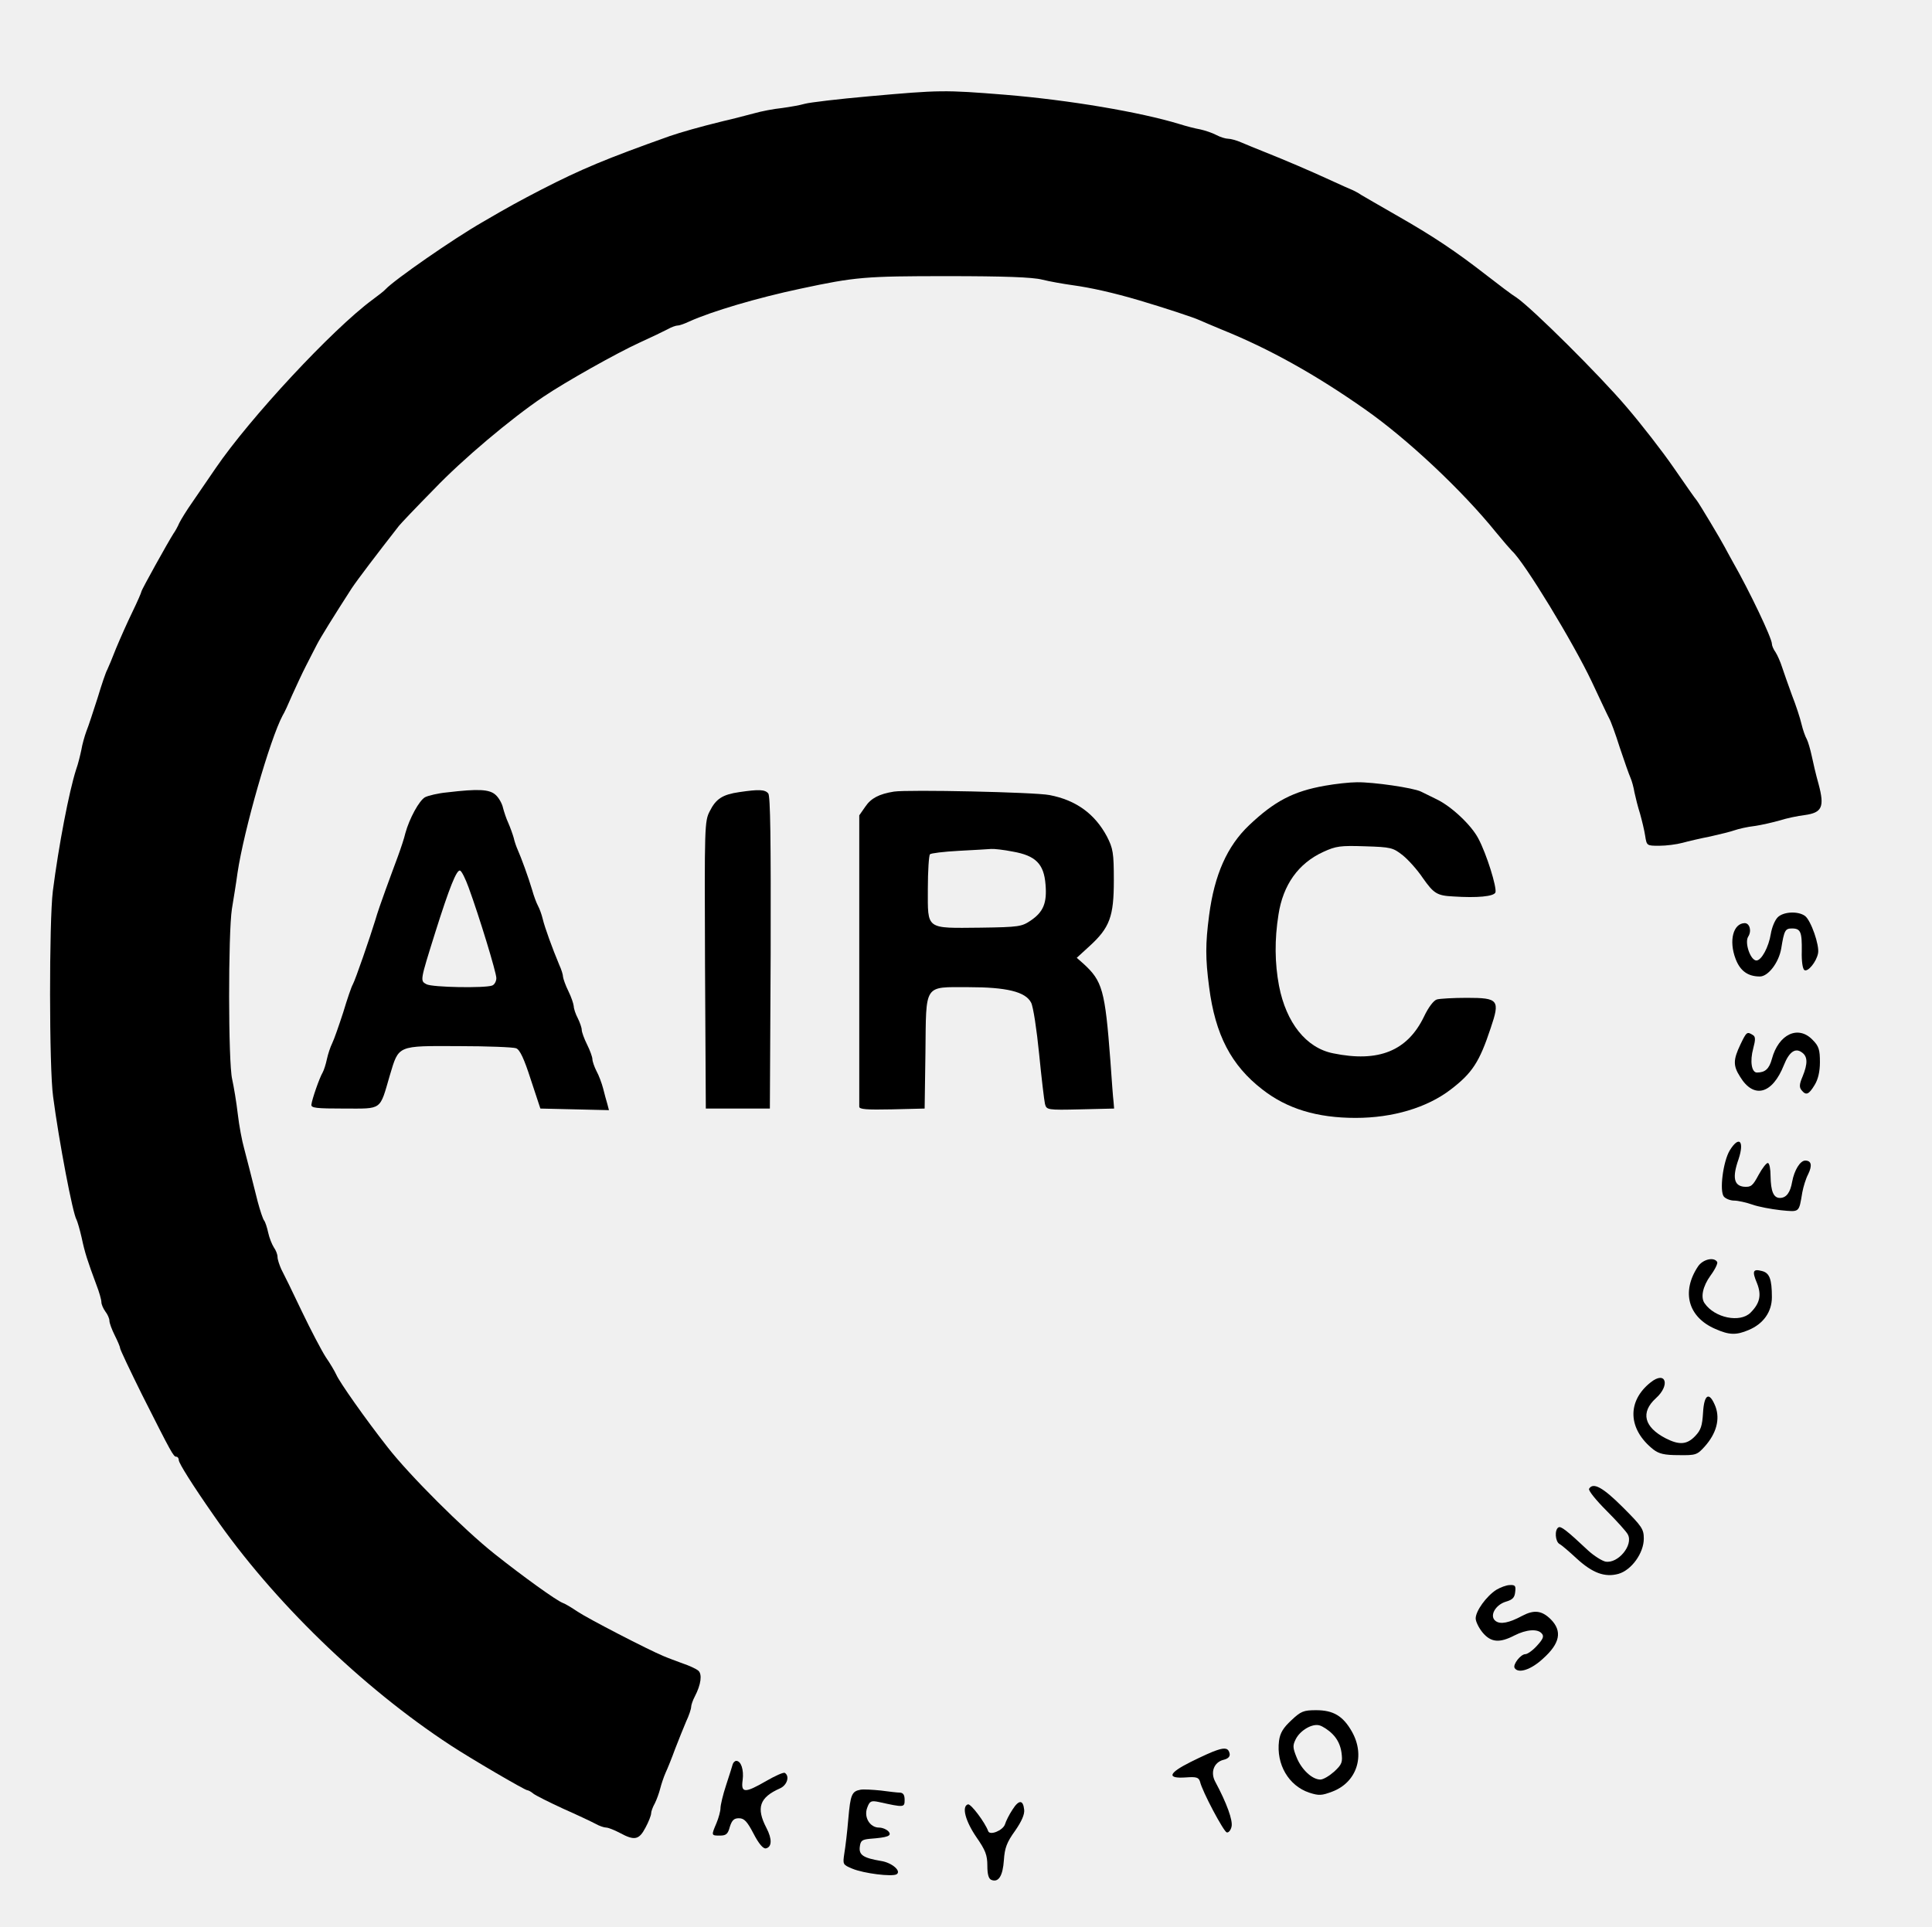
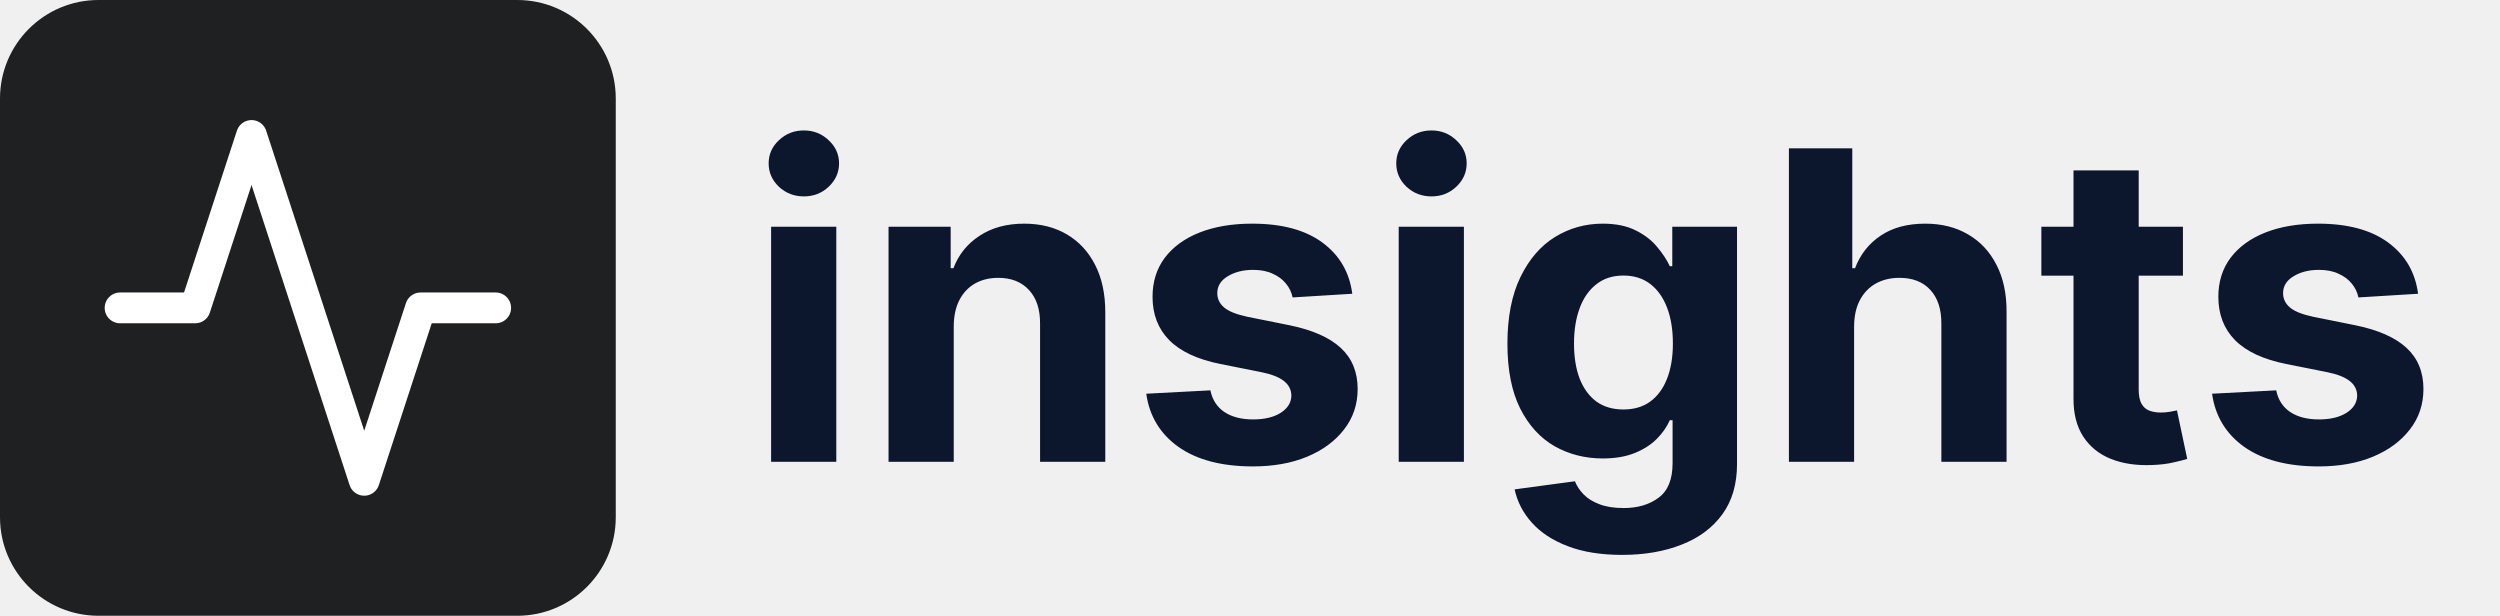
- <svg xmlns="http://www.w3.org/2000/svg" version="1.0" width="724pt" height="722pt" viewBox="0 0 724 722" preserveAspectRatio="xMidYMid meet">
-   <g transform="translate(0,722) scale(0.1,-0.1)" fill="#000000" stroke="none">
-     <path d="M3256 6859 c-114 -10 -222 -23 -240 -28 -17 -5 -56 -12 -86 -16 -30 -3 -77 -12 -105 -20 -27 -7 -79 -21 -115 -29 -90 -22 -159 -42 -200 -56 -239 -85 -332 -124 -480 -200 -81 -42 -122 -64 -221 -122 -110 -63 -330 -216 -364 -252 -5 -6 -28 -24 -50 -40 -150 -111 -458 -442 -587 -631 -30 -44 -70 -102 -89 -130 -19 -27 -40 -61 -47 -75 -6 -14 -16 -32 -22 -40 -21 -33 -120 -211 -120 -217 0 -3 -15 -38 -34 -77 -19 -39 -46 -100 -61 -136 -14 -36 -29 -72 -33 -80 -5 -8 -21 -55 -36 -105 -16 -49 -34 -106 -42 -125 -7 -19 -16 -51 -19 -70 -4 -19 -12 -53 -20 -75 -26 -81 -65 -283 -87 -455 -14 -114 -14 -662 1 -770 22 -168 74 -441 88 -462 3 -6 12 -36 19 -67 12 -57 22 -87 55 -176 11 -28 19 -57 19 -66 0 -8 7 -24 15 -35 8 -10 15 -26 15 -34 0 -9 9 -33 20 -55 11 -22 20 -43 20 -48 0 -5 37 -83 82 -174 112 -222 118 -233 129 -233 5 0 9 -6 9 -13 0 -11 52 -94 131 -207 221 -320 555 -644 888 -862 73 -48 278 -168 287 -168 4 0 15 -6 23 -13 9 -7 59 -32 111 -56 52 -23 107 -49 122 -57 14 -8 32 -14 40 -14 7 0 30 -9 51 -20 55 -30 72 -26 96 20 12 22 21 46 21 53 0 7 6 24 14 38 7 14 16 39 20 55 4 16 13 43 20 59 8 17 24 57 36 90 13 33 31 79 41 102 11 23 19 48 19 55 0 7 6 25 14 40 23 44 28 83 13 96 -8 7 -34 19 -58 27 -24 9 -57 21 -73 28 -58 24 -282 140 -321 166 -22 15 -47 30 -56 33 -24 9 -149 99 -256 184 -116 92 -319 295 -400 399 -84 107 -181 245 -193 273 -6 13 -23 42 -39 65 -15 23 -56 101 -90 172 -34 72 -69 143 -77 158 -7 16 -14 36 -14 46 0 9 -6 25 -14 36 -7 11 -17 36 -21 55 -4 19 -11 40 -15 45 -5 6 -15 37 -24 70 -29 116 -38 150 -51 200 -8 28 -19 86 -24 130 -5 44 -15 103 -21 130 -15 64 -15 546 -1 638 6 37 16 97 21 135 24 161 122 502 169 590 6 9 22 44 36 77 15 33 38 83 52 110 14 28 33 64 41 80 14 27 63 106 130 210 22 33 95 129 177 234 7 9 66 71 131 137 108 113 289 265 409 346 86 58 277 165 360 203 44 20 92 43 107 51 14 8 31 14 38 14 7 0 26 7 43 15 84 38 256 89 417 123 206 44 241 47 550 47 214 0 320 -4 355 -13 28 -7 79 -16 115 -21 66 -9 152 -28 250 -57 91 -27 204 -64 225 -74 11 -5 49 -21 85 -36 176 -71 350 -168 535 -298 160 -112 365 -305 491 -461 27 -33 54 -64 60 -70 46 -41 230 -344 299 -490 31 -66 60 -128 65 -137 6 -10 24 -59 40 -110 17 -51 35 -102 40 -113 5 -11 12 -36 15 -55 4 -19 13 -55 21 -80 7 -25 16 -62 19 -82 6 -38 6 -38 53 -38 26 0 65 5 87 11 22 6 69 17 105 24 36 8 76 18 90 23 14 5 48 13 75 16 28 4 70 14 95 21 25 8 67 17 93 20 65 9 75 30 52 116 -10 35 -21 83 -26 107 -5 23 -13 51 -18 61 -6 10 -15 36 -20 57 -5 22 -21 71 -36 109 -14 39 -31 86 -37 105 -6 19 -17 44 -24 55 -8 11 -14 25 -14 32 0 21 -83 196 -147 308 -12 22 -26 47 -30 55 -14 27 -96 164 -105 175 -5 5 -43 60 -86 122 -42 61 -122 164 -177 228 -101 119 -353 369 -411 409 -18 11 -68 49 -113 84 -117 91 -201 147 -336 224 -66 38 -127 73 -135 78 -8 6 -22 13 -30 17 -8 3 -46 20 -85 38 -74 34 -167 74 -250 107 -27 11 -65 26 -83 34 -18 8 -40 14 -50 14 -9 0 -29 6 -44 14 -15 8 -42 17 -60 21 -18 3 -53 12 -78 20 -148 45 -412 90 -655 110 -226 18 -241 18 -509 -6z" />
-     <path d="M4965 4275 c-119 -21 -189 -58 -284 -148 -82 -78 -130 -185 -150 -338 -14 -107 -14 -161 0 -268 23 -180 83 -294 199 -384 93 -73 206 -107 350 -107 139 0 267 38 356 106 81 62 108 103 150 230 36 106 30 114 -89 114 -51 0 -101 -3 -112 -6 -12 -3 -32 -29 -49 -65 -62 -128 -170 -172 -340 -137 -101 20 -176 114 -203 253 -16 85 -17 173 -2 267 17 111 74 192 168 235 48 22 64 24 156 21 98 -3 105 -5 142 -34 21 -17 55 -55 75 -85 41 -58 53 -66 114 -69 90 -6 152 0 158 15 6 18 -33 144 -64 202 -26 50 -100 120 -156 147 -21 10 -48 24 -59 29 -28 14 -179 36 -240 35 -27 0 -81 -6 -120 -13z" />
-     <path d="M1675 4250 c-33 -3 -70 -12 -82 -18 -22 -12 -59 -80 -74 -135 -4 -18 -17 -57 -28 -87 -11 -30 -32 -86 -46 -125 -14 -38 -32 -90 -39 -115 -19 -62 -74 -222 -84 -240 -5 -8 -21 -55 -36 -105 -16 -49 -34 -101 -41 -115 -7 -14 -16 -41 -20 -60 -4 -19 -11 -41 -16 -50 -12 -20 -40 -101 -42 -120 -2 -13 18 -15 123 -15 144 0 132 -9 171 125 34 113 26 110 258 109 108 0 205 -4 215 -8 14 -5 30 -39 55 -117 l36 -109 129 -3 128 -3 -6 23 c-4 13 -11 39 -16 59 -5 19 -16 49 -25 65 -8 16 -15 36 -15 44 0 8 -9 33 -20 55 -11 22 -20 47 -20 55 0 8 -7 28 -15 44 -8 15 -15 36 -15 45 -1 9 -9 34 -20 56 -11 22 -19 46 -20 53 0 8 -6 28 -14 45 -26 62 -55 142 -62 172 -4 17 -12 39 -18 50 -6 11 -16 38 -22 60 -14 47 -41 121 -54 150 -5 11 -12 31 -15 45 -4 14 -13 39 -20 55 -8 17 -16 42 -20 57 -3 15 -15 37 -27 48 -23 22 -65 24 -183 10z m81 -356 c40 -109 104 -319 104 -340 0 -12 -7 -25 -16 -28 -27 -10 -224 -7 -246 5 -24 13 -24 12 33 194 53 168 80 236 93 232 6 -2 20 -30 32 -63z" />
-     <path d="M2770 4251 c-62 -9 -87 -25 -110 -71 -20 -38 -20 -56 -18 -577 l3 -538 120 0 120 0 3 584 c1 423 -1 588 -9 597 -12 15 -35 16 -109 5z" />
-     <path d="M3350 4253 c-56 -9 -86 -25 -107 -56 l-23 -33 0 -539 c0 -297 0 -546 0 -553 0 -10 28 -12 123 -10 l122 3 3 210 c3 260 -8 245 161 245 143 0 214 -17 235 -58 8 -15 21 -101 30 -192 9 -91 19 -175 22 -188 6 -22 9 -23 133 -20 l126 3 -2 25 c-2 14 -7 84 -12 155 -20 265 -30 298 -101 363 l-25 22 47 43 c77 70 92 112 92 247 0 104 -3 120 -26 165 -45 84 -115 136 -215 155 -55 11 -530 21 -583 13z m446 -225 c85 -15 116 -46 122 -123 6 -69 -8 -103 -55 -135 -34 -23 -44 -25 -188 -27 -208 -2 -198 -9 -198 145 0 68 4 126 8 130 3 4 52 10 108 13 56 3 110 6 121 7 10 1 47 -3 82 -10z" />
-     <path d="M6662 3782 c-11 -11 -22 -38 -26 -62 -8 -50 -35 -100 -54 -100 -22 0 -45 66 -31 89 14 21 6 51 -13 51 -43 -1 -60 -66 -34 -134 17 -45 46 -66 91 -66 31 0 71 52 80 105 11 68 15 75 40 75 33 0 38 -13 37 -86 -1 -36 3 -66 10 -70 13 -8 45 31 51 63 6 30 -27 124 -49 140 -26 19 -81 16 -102 -5z" />
-     <path d="M6522 3305 c-27 -57 -28 -79 -1 -121 51 -84 121 -65 164 44 20 50 43 66 68 47 21 -15 22 -41 2 -90 -12 -28 -13 -40 -4 -51 17 -21 27 -17 49 19 13 21 20 50 20 86 0 46 -4 60 -27 83 -54 57 -128 22 -153 -71 -10 -37 -25 -51 -56 -51 -20 0 -27 42 -14 90 9 34 9 45 -2 51 -21 13 -23 12 -46 -36z" />
-     <path d="M6482 2908 c-25 -42 -39 -152 -22 -173 7 -8 24 -15 39 -15 14 0 45 -7 68 -15 22 -8 70 -17 106 -21 72 -7 68 -10 81 67 4 21 13 51 22 68 16 33 12 51 -11 51 -19 0 -41 -36 -49 -79 -7 -41 -22 -61 -46 -61 -24 0 -34 25 -35 82 0 26 -4 48 -10 49 -5 1 -21 -19 -35 -45 -22 -41 -28 -46 -55 -44 -37 4 -44 35 -20 103 23 69 2 90 -33 33z" />
-     <path d="M6363 2473 c-63 -95 -37 -190 65 -234 52 -23 78 -24 125 -4 55 23 87 68 87 123 0 68 -9 91 -37 98 -34 9 -38 0 -19 -45 18 -45 11 -76 -24 -111 -39 -39 -134 -20 -172 35 -16 22 -7 64 22 104 17 23 28 46 25 51 -12 20 -54 10 -72 -17z" />
-     <path d="M6186 2039 c-90 -71 -86 -176 10 -252 21 -16 41 -21 95 -21 64 -1 69 1 97 32 44 49 58 102 41 149 -23 59 -43 49 -47 -22 -3 -49 -8 -65 -29 -87 -31 -33 -60 -35 -111 -9 -81 42 -95 97 -37 150 55 49 38 105 -19 60z" />
-     <path d="M5955 1640 c-4 -6 26 -43 65 -82 39 -39 75 -79 80 -89 22 -40 -37 -111 -84 -102 -13 3 -42 21 -64 41 -82 77 -103 93 -112 87 -15 -9 -12 -53 4 -62 8 -4 37 -29 65 -55 59 -54 105 -71 156 -57 49 14 95 78 95 132 0 36 -7 46 -79 118 -75 75 -111 94 -126 69z" />
-     <path d="M5607 1261 c-37 -24 -77 -79 -77 -107 0 -12 12 -36 26 -53 31 -37 63 -40 119 -11 45 23 88 26 103 7 9 -10 4 -21 -18 -45 -16 -18 -36 -32 -44 -32 -17 0 -48 -39 -40 -52 14 -22 62 -6 106 35 64 57 73 103 30 147 -34 34 -63 37 -107 14 -50 -27 -82 -33 -100 -20 -25 18 -2 61 39 73 24 7 32 15 34 36 3 23 0 27 -20 26 -13 0 -36 -9 -51 -18z" />
-     <path d="M4839 772 c-30 -28 -42 -47 -46 -77 -11 -88 36 -168 113 -194 37 -12 47 -11 87 4 92 35 124 135 73 225 -33 58 -69 80 -134 80 -47 0 -57 -4 -93 -38z m154 -51 c19 -19 30 -42 34 -69 5 -37 2 -45 -27 -72 -18 -16 -41 -30 -52 -30 -31 0 -71 38 -89 83 -15 37 -15 45 -3 69 17 33 62 59 89 51 11 -3 33 -17 48 -32z" />
-     <path d="M4560 660 c-14 -4 -58 -24 -98 -44 -84 -42 -91 -63 -18 -58 40 3 48 0 53 -16 9 -38 88 -186 100 -190 7 -2 15 8 18 21 6 23 -18 89 -61 169 -19 35 -5 73 31 82 17 4 25 12 23 23 -4 20 -16 24 -48 13z" />
-     <path d="M2746 608 c-2 -7 -13 -43 -25 -79 -12 -36 -21 -75 -21 -86 0 -11 -7 -37 -15 -56 -20 -47 -20 -47 13 -47 23 0 30 6 37 33 8 25 16 32 34 32 20 0 31 -12 55 -58 19 -37 36 -57 46 -55 23 5 24 35 2 77 -39 75 -26 114 51 148 27 12 37 46 18 58 -5 3 -36 -11 -69 -30 -81 -47 -96 -46 -89 3 5 39 -6 72 -24 72 -5 0 -11 -6 -13 -12z" />
-     <path d="M3225 512 c-33 -6 -38 -18 -46 -109 -4 -49 -11 -107 -15 -130 -6 -41 -6 -42 30 -57 43 -18 149 -31 166 -21 19 12 -18 44 -59 50 -65 11 -83 22 -79 53 3 23 8 27 38 30 67 5 83 11 70 27 -7 8 -23 15 -36 15 -34 0 -58 39 -44 75 9 24 14 27 43 21 95 -21 97 -21 97 8 0 18 -5 26 -17 27 -10 0 -43 4 -73 8 -30 3 -64 5 -75 3z" />
-     <path d="M3794 437 c-12 -18 -24 -42 -28 -55 -8 -23 -57 -43 -63 -25 -11 31 -65 104 -76 100 -24 -8 -9 -63 32 -123 34 -49 41 -67 41 -107 0 -33 5 -49 15 -53 27 -11 43 15 47 74 3 46 11 67 42 110 25 36 36 62 34 79 -4 38 -20 38 -44 0z" />
-   </g>
+ <svg xmlns="http://www.w3.org/2000/svg" width="406" height="100" viewBox="0 0 406 100" fill="none">
+   <rect width="100" height="100" rx="16" fill="#1E2022" />
+   <path d="M80.5 50H68.3L59.15 78L40.85 22L31.7 50H19.5" stroke="white" stroke-width="5" stroke-linecap="round" stroke-linejoin="round" />
+   <path d="M125.226 75V36.818H135.815V75H125.226ZM130.545 31.896C128.971 31.896 127.621 31.374 126.494 30.33C125.383 29.27 124.828 28.002 124.828 26.527C124.828 25.069 125.383 23.817 126.494 22.773C127.621 21.713 128.971 21.183 130.545 21.183C132.12 21.183 133.462 21.713 134.572 22.773C135.699 23.817 136.263 25.069 136.263 26.527C136.263 28.002 135.699 29.27 134.572 30.33C133.462 31.374 132.12 31.896 130.545 31.896ZM154.888 52.926V75H144.298V36.818H154.39V43.555H154.838C155.683 41.334 157.1 39.577 159.089 38.285C161.077 36.976 163.488 36.321 166.322 36.321C168.974 36.321 171.286 36.901 173.258 38.061C175.23 39.221 176.763 40.878 177.856 43.033C178.95 45.17 179.497 47.722 179.497 50.689V75H168.907V52.578C168.924 50.242 168.327 48.419 167.118 47.109C165.908 45.784 164.242 45.121 162.121 45.121C160.696 45.121 159.437 45.427 158.343 46.041C157.266 46.654 156.421 47.548 155.807 48.725C155.211 49.885 154.904 51.285 154.888 52.926ZM219.612 47.706L209.917 48.303C209.751 47.474 209.395 46.728 208.848 46.065C208.301 45.386 207.58 44.847 206.685 44.45C205.807 44.035 204.755 43.828 203.528 43.828C201.888 43.828 200.504 44.176 199.377 44.872C198.25 45.552 197.687 46.463 197.687 47.606C197.687 48.518 198.051 49.289 198.781 49.918C199.51 50.548 200.761 51.053 202.534 51.435L209.445 52.827C213.157 53.589 215.924 54.815 217.747 56.506C219.57 58.196 220.482 60.417 220.482 63.168C220.482 65.67 219.744 67.866 218.269 69.755C216.811 71.644 214.806 73.119 212.254 74.18C209.718 75.224 206.793 75.746 203.479 75.746C198.424 75.746 194.397 74.693 191.398 72.589C188.415 70.468 186.666 67.584 186.153 63.938L196.568 63.391C196.883 64.933 197.645 66.109 198.855 66.921C200.065 67.717 201.614 68.114 203.504 68.114C205.36 68.114 206.851 67.758 207.978 67.046C209.121 66.316 209.701 65.38 209.718 64.237C209.701 63.275 209.295 62.488 208.5 61.875C207.705 61.245 206.478 60.765 204.821 60.433L198.209 59.116C194.48 58.37 191.704 57.077 189.881 55.238C188.075 53.398 187.172 51.053 187.172 48.203C187.172 45.751 187.835 43.638 189.161 41.864C190.503 40.091 192.384 38.724 194.803 37.763C197.239 36.802 200.09 36.321 203.354 36.321C208.177 36.321 211.972 37.34 214.739 39.379C217.523 41.417 219.147 44.193 219.612 47.706ZM227.15 75V36.818H237.739V75H227.15ZM232.469 31.896C230.895 31.896 229.544 31.374 228.417 30.33C227.307 29.27 226.752 28.002 226.752 26.527C226.752 25.069 227.307 23.817 228.417 22.773C229.544 21.713 230.895 21.183 232.469 21.183C234.044 21.183 235.386 21.713 236.496 22.773C237.623 23.817 238.187 25.069 238.187 26.527C238.187 28.002 237.623 29.27 236.496 30.33C235.386 31.374 234.044 31.896 232.469 31.896ZM263.424 90.114C259.993 90.114 257.052 89.641 254.599 88.697C252.163 87.769 250.224 86.501 248.782 84.894C247.341 83.286 246.404 81.48 245.973 79.474L255.767 78.157C256.066 78.919 256.538 79.632 257.184 80.295C257.831 80.958 258.684 81.488 259.745 81.886C260.822 82.3 262.131 82.507 263.672 82.507C265.976 82.507 267.873 81.944 269.365 80.817C270.873 79.706 271.627 77.842 271.627 75.224V68.239H271.179C270.715 69.299 270.019 70.302 269.091 71.246C268.163 72.191 266.97 72.962 265.512 73.558C264.053 74.155 262.313 74.453 260.292 74.453C257.425 74.453 254.815 73.79 252.461 72.465C250.125 71.122 248.26 69.076 246.868 66.325C245.493 63.557 244.805 60.06 244.805 55.834C244.805 51.509 245.509 47.897 246.918 44.996C248.327 42.096 250.199 39.925 252.536 38.484C254.889 37.042 257.466 36.321 260.267 36.321C262.404 36.321 264.194 36.686 265.636 37.415C267.078 38.127 268.238 39.022 269.116 40.099C270.011 41.16 270.699 42.204 271.179 43.231H271.577V36.818H282.092V75.373C282.092 78.621 281.297 81.339 279.706 83.526C278.115 85.714 275.911 87.354 273.093 88.448C270.293 89.558 267.069 90.114 263.424 90.114ZM263.647 66.499C265.354 66.499 266.796 66.076 267.973 65.231C269.166 64.369 270.077 63.143 270.707 61.552C271.353 59.944 271.676 58.022 271.676 55.785C271.676 53.548 271.362 51.609 270.732 49.968C270.102 48.311 269.191 47.026 267.998 46.115C266.804 45.204 265.354 44.748 263.647 44.748C261.907 44.748 260.441 45.22 259.248 46.165C258.054 47.093 257.151 48.385 256.538 50.043C255.925 51.7 255.618 53.614 255.618 55.785C255.618 57.989 255.925 59.895 256.538 61.502C257.168 63.093 258.071 64.328 259.248 65.206C260.441 66.068 261.907 66.499 263.647 66.499ZM301.108 52.926V75H290.519V24.091H300.81V43.555H301.257C302.119 41.301 303.511 39.536 305.434 38.26C307.356 36.967 309.767 36.321 312.667 36.321C315.319 36.321 317.631 36.901 319.603 38.061C321.591 39.205 323.132 40.853 324.226 43.008C325.337 45.146 325.883 47.706 325.867 50.689V75H315.277V52.578C315.294 50.225 314.697 48.394 313.488 47.084C312.294 45.775 310.621 45.121 308.466 45.121C307.025 45.121 305.748 45.427 304.638 46.041C303.544 46.654 302.683 47.548 302.053 48.725C301.44 49.885 301.125 51.285 301.108 52.926ZM354.509 36.818V44.773H331.516V36.818H354.509ZM336.736 27.671H347.325V63.267C347.325 64.245 347.475 65.007 347.773 65.554C348.071 66.084 348.485 66.457 349.016 66.673C349.563 66.888 350.192 66.996 350.905 66.996C351.402 66.996 351.899 66.954 352.396 66.871C352.894 66.772 353.275 66.697 353.54 66.648L355.205 74.528C354.675 74.693 353.929 74.884 352.968 75.099C352.007 75.331 350.839 75.472 349.463 75.522C346.911 75.621 344.674 75.282 342.752 74.503C340.846 73.724 339.363 72.514 338.302 70.874C337.241 69.233 336.719 67.162 336.736 64.659V27.671ZM392.697 47.706L383.003 48.303C382.837 47.474 382.481 46.728 381.934 46.065C381.387 45.386 380.666 44.847 379.771 44.45C378.893 44.035 377.841 43.828 376.614 43.828C374.974 43.828 373.59 44.176 372.463 44.872C371.336 45.552 370.773 46.463 370.773 47.606C370.773 48.518 371.137 49.289 371.866 49.918C372.596 50.548 373.847 51.053 375.62 51.435L382.531 52.827C386.243 53.589 389.01 54.815 390.833 56.506C392.656 58.196 393.567 60.417 393.567 63.168C393.567 65.67 392.83 67.866 391.355 69.755C389.897 71.644 387.892 73.119 385.339 74.18C382.804 75.224 379.879 75.746 376.565 75.746C371.51 75.746 367.483 74.693 364.484 72.589C361.501 70.468 359.752 67.584 359.239 63.938L369.654 63.391C369.969 64.933 370.731 66.109 371.941 66.921C373.151 67.717 374.7 68.114 376.589 68.114C378.446 68.114 379.937 67.758 381.064 67.046C382.207 66.316 382.787 65.38 382.804 64.237C382.787 63.275 382.381 62.488 381.586 61.875C380.79 61.245 379.564 60.765 377.907 60.433L371.295 59.116C367.566 58.37 364.79 57.077 362.967 55.238C361.161 53.398 360.258 51.053 360.258 48.203C360.258 45.751 360.921 43.638 362.246 41.864C363.589 40.091 365.47 38.724 367.889 37.763C370.325 36.802 373.176 36.321 376.44 36.321C381.263 36.321 385.058 37.34 387.825 39.379C390.609 41.417 392.233 44.193 392.697 47.706Z" fill="#0C172E" />
</svg>
